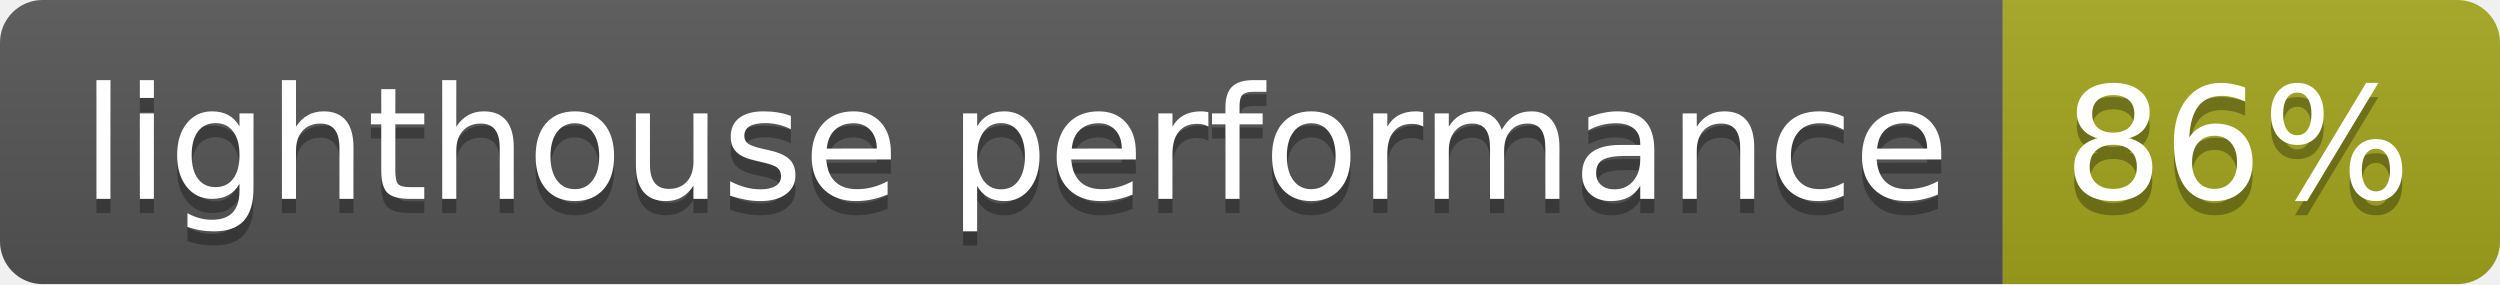
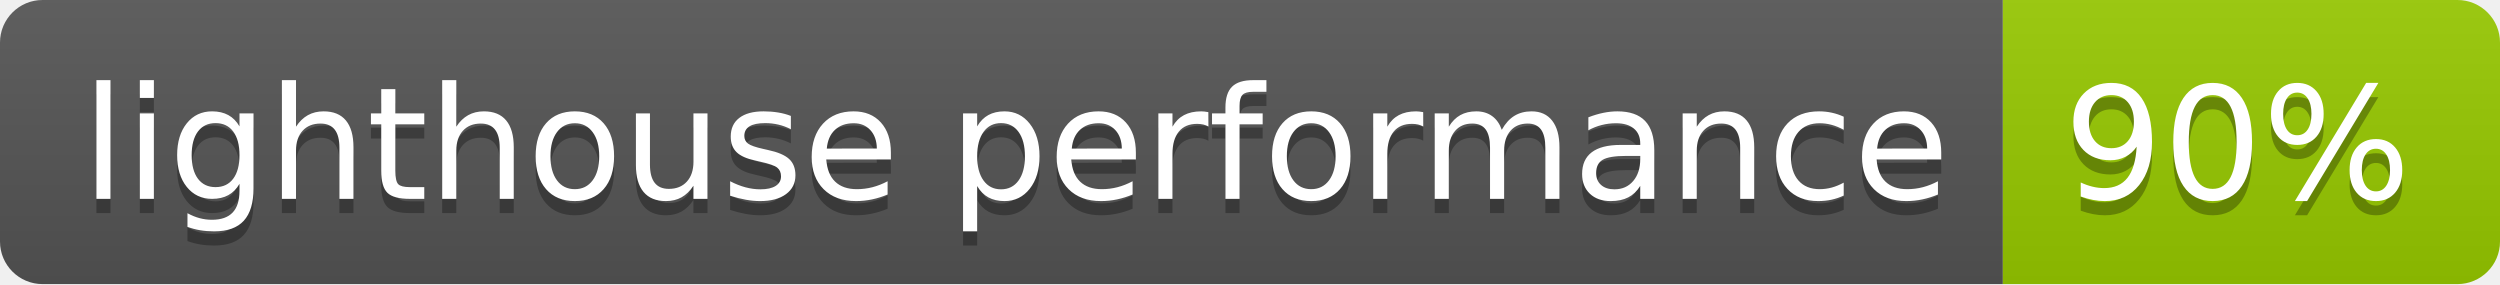
<svg xmlns="http://www.w3.org/2000/svg" width="176" height="20">
  <linearGradient id="s" x2="0" y2="100%">
    <stop offset="0" stop-color="#bbb" stop-opacity=".1" />
    <stop offset="1" stop-opacity=".1" />
  </linearGradient>
  <clipPath id="r">
    <rect width="176" height="20" rx="3" fill="#fff" />
  </clipPath>
  <g clip-path="url(#r)">
    <rect width="141" height="20" fill="#555" />
-     <rect x="141" width="35" height="20" fill="#a4a61d" />
+     <rect x="141" width="35" height="20" fill="#97ca00" />
    <rect width="176" height="20" fill="url(#s)" />
  </g>
  <g fill="#fff" text-anchor="middle" font-family="Verdana,Geneva,DejaVu Sans,sans-serif" text-rendering="geometricPrecision" font-size="110">
    <text x="715" y="150" fill="#010101" fill-opacity=".3" transform="scale(.1)" textLength="1310">lighthouse performance</text>
    <text x="715" y="140" transform="scale(.1)" textLength="1310">lighthouse performance</text>
-     <text x="1575" y="150" fill="#010101" fill-opacity=".3" transform="scale(.1)" textLength="250">86%</text>
-     <text x="1575" y="140" transform="scale(.1)" textLength="250">86%</text>
+     <text x="1575" y="150" fill="#010101" fill-opacity=".3" transform="scale(.1)" textLength="250">90%</text>
+     <text x="1575" y="140" transform="scale(.1)" textLength="250">90%</text>
  </g>
</svg>
